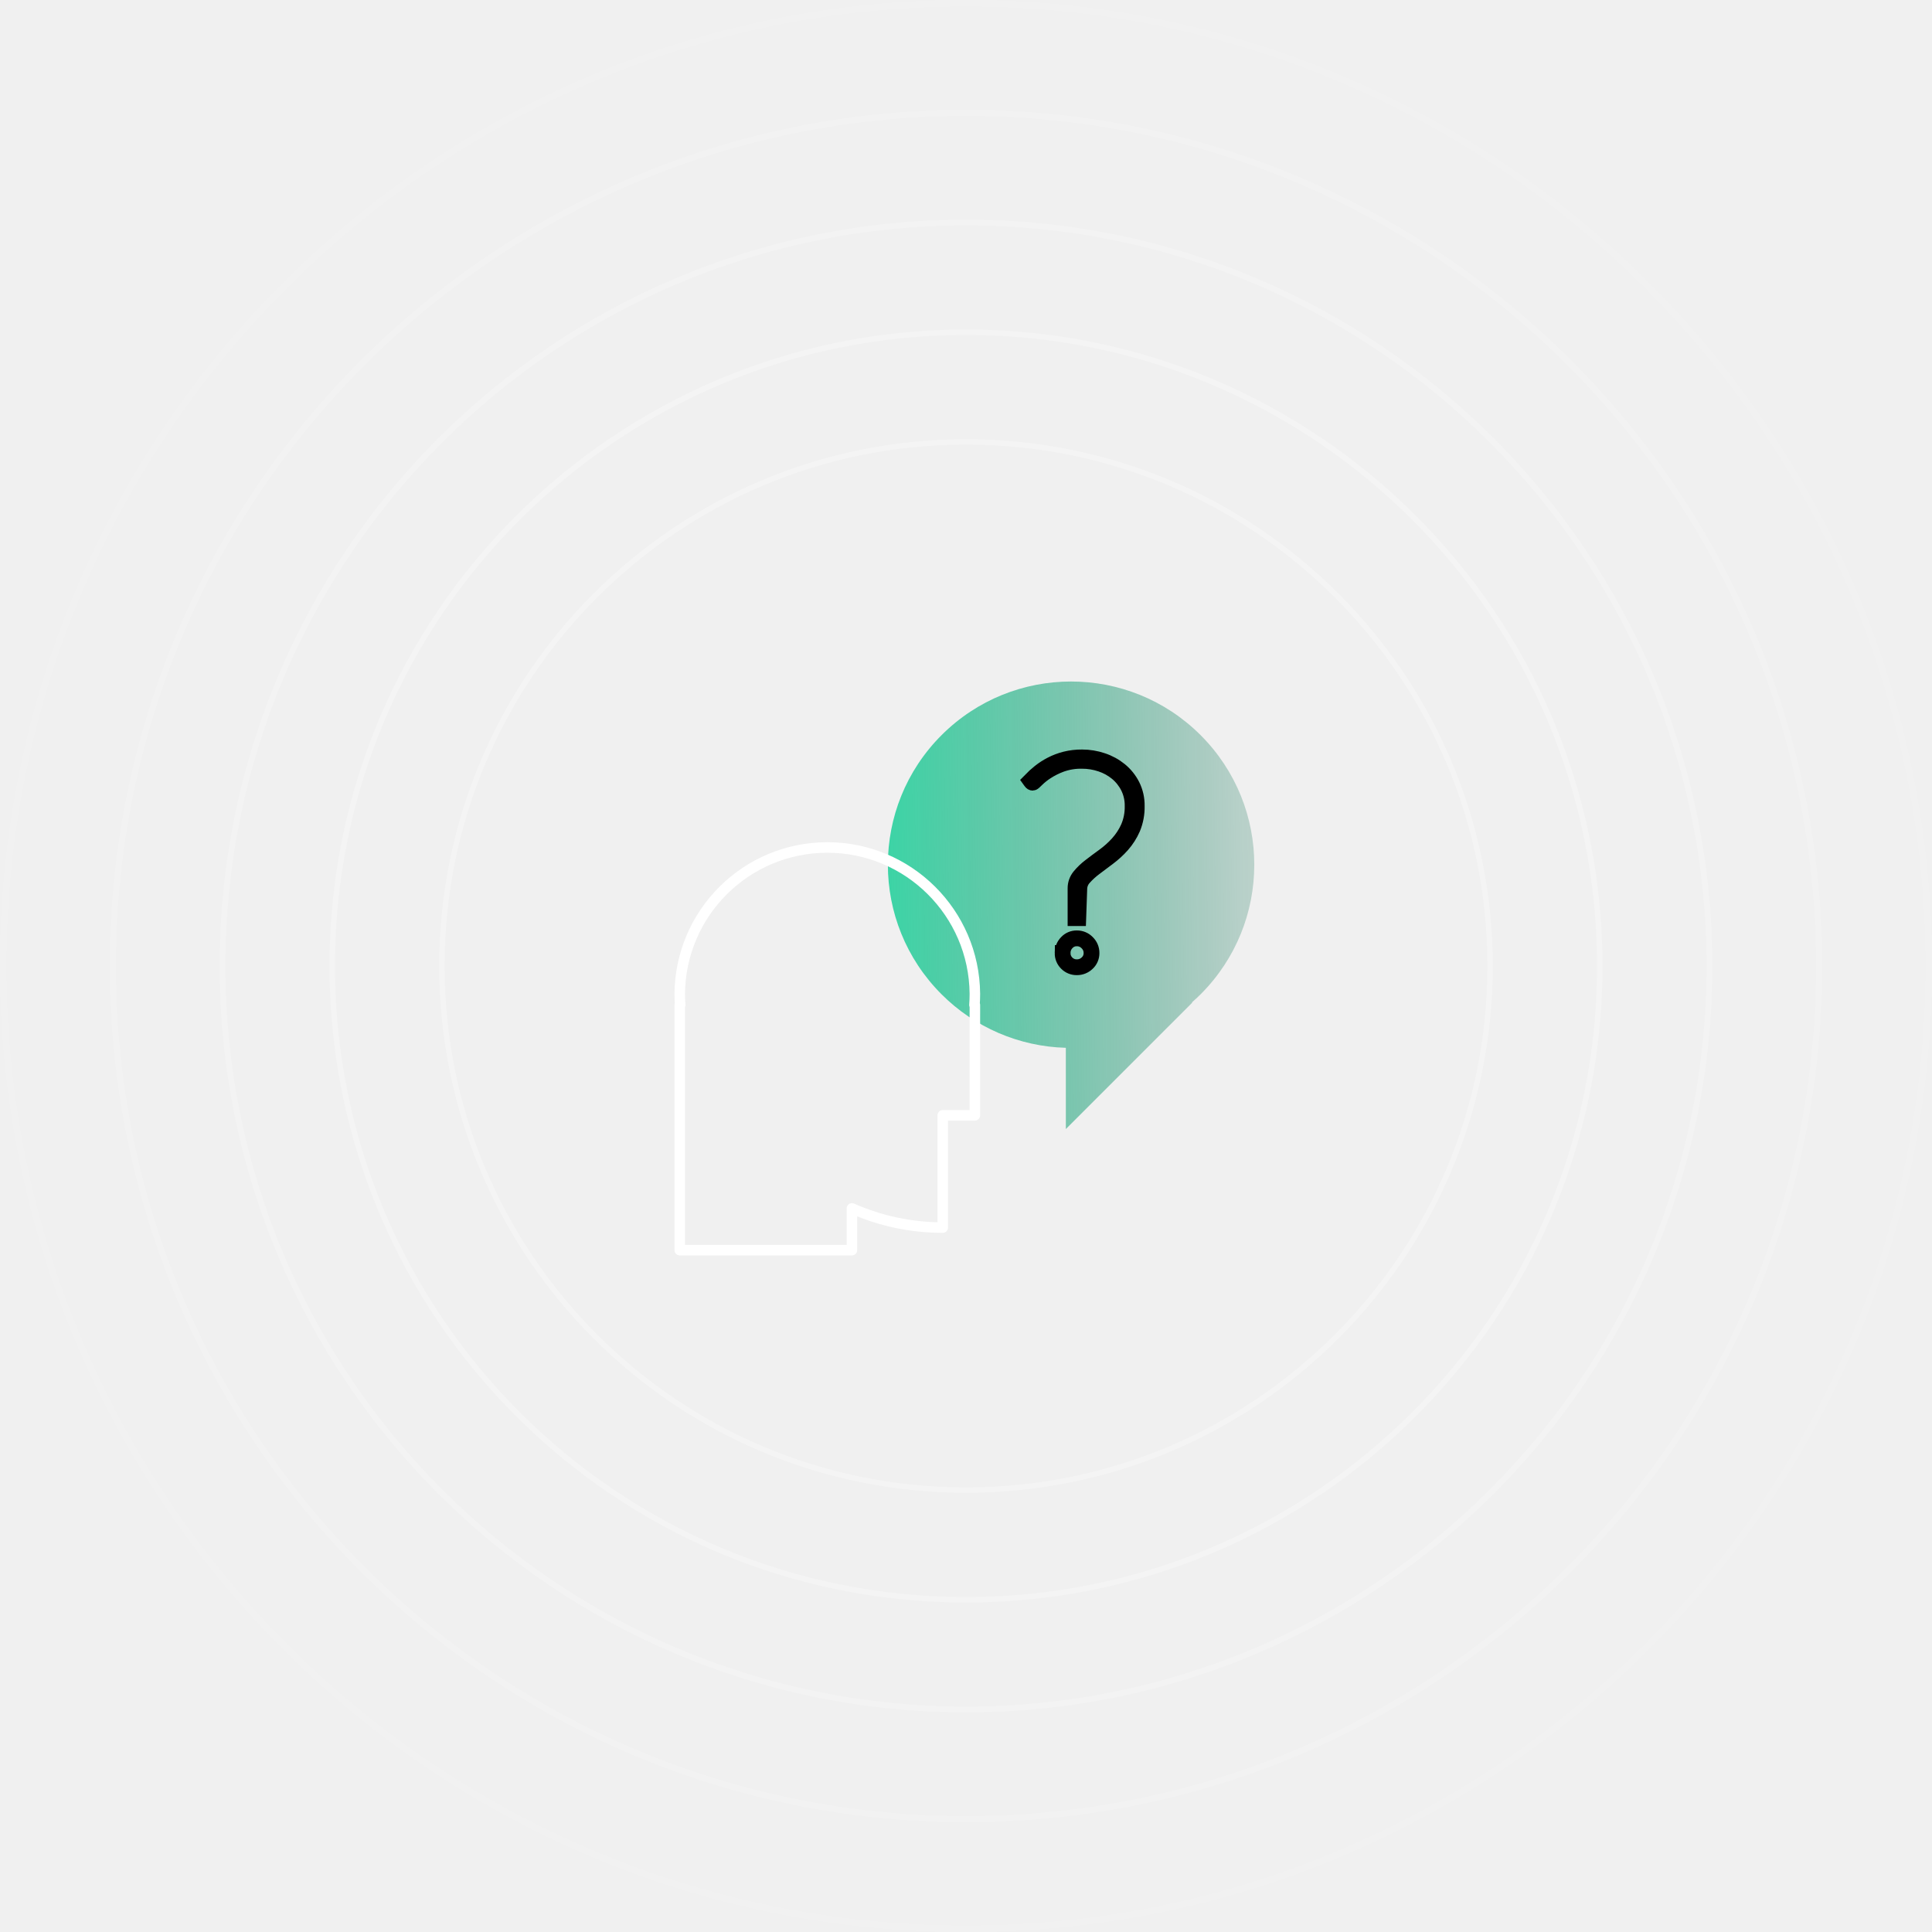
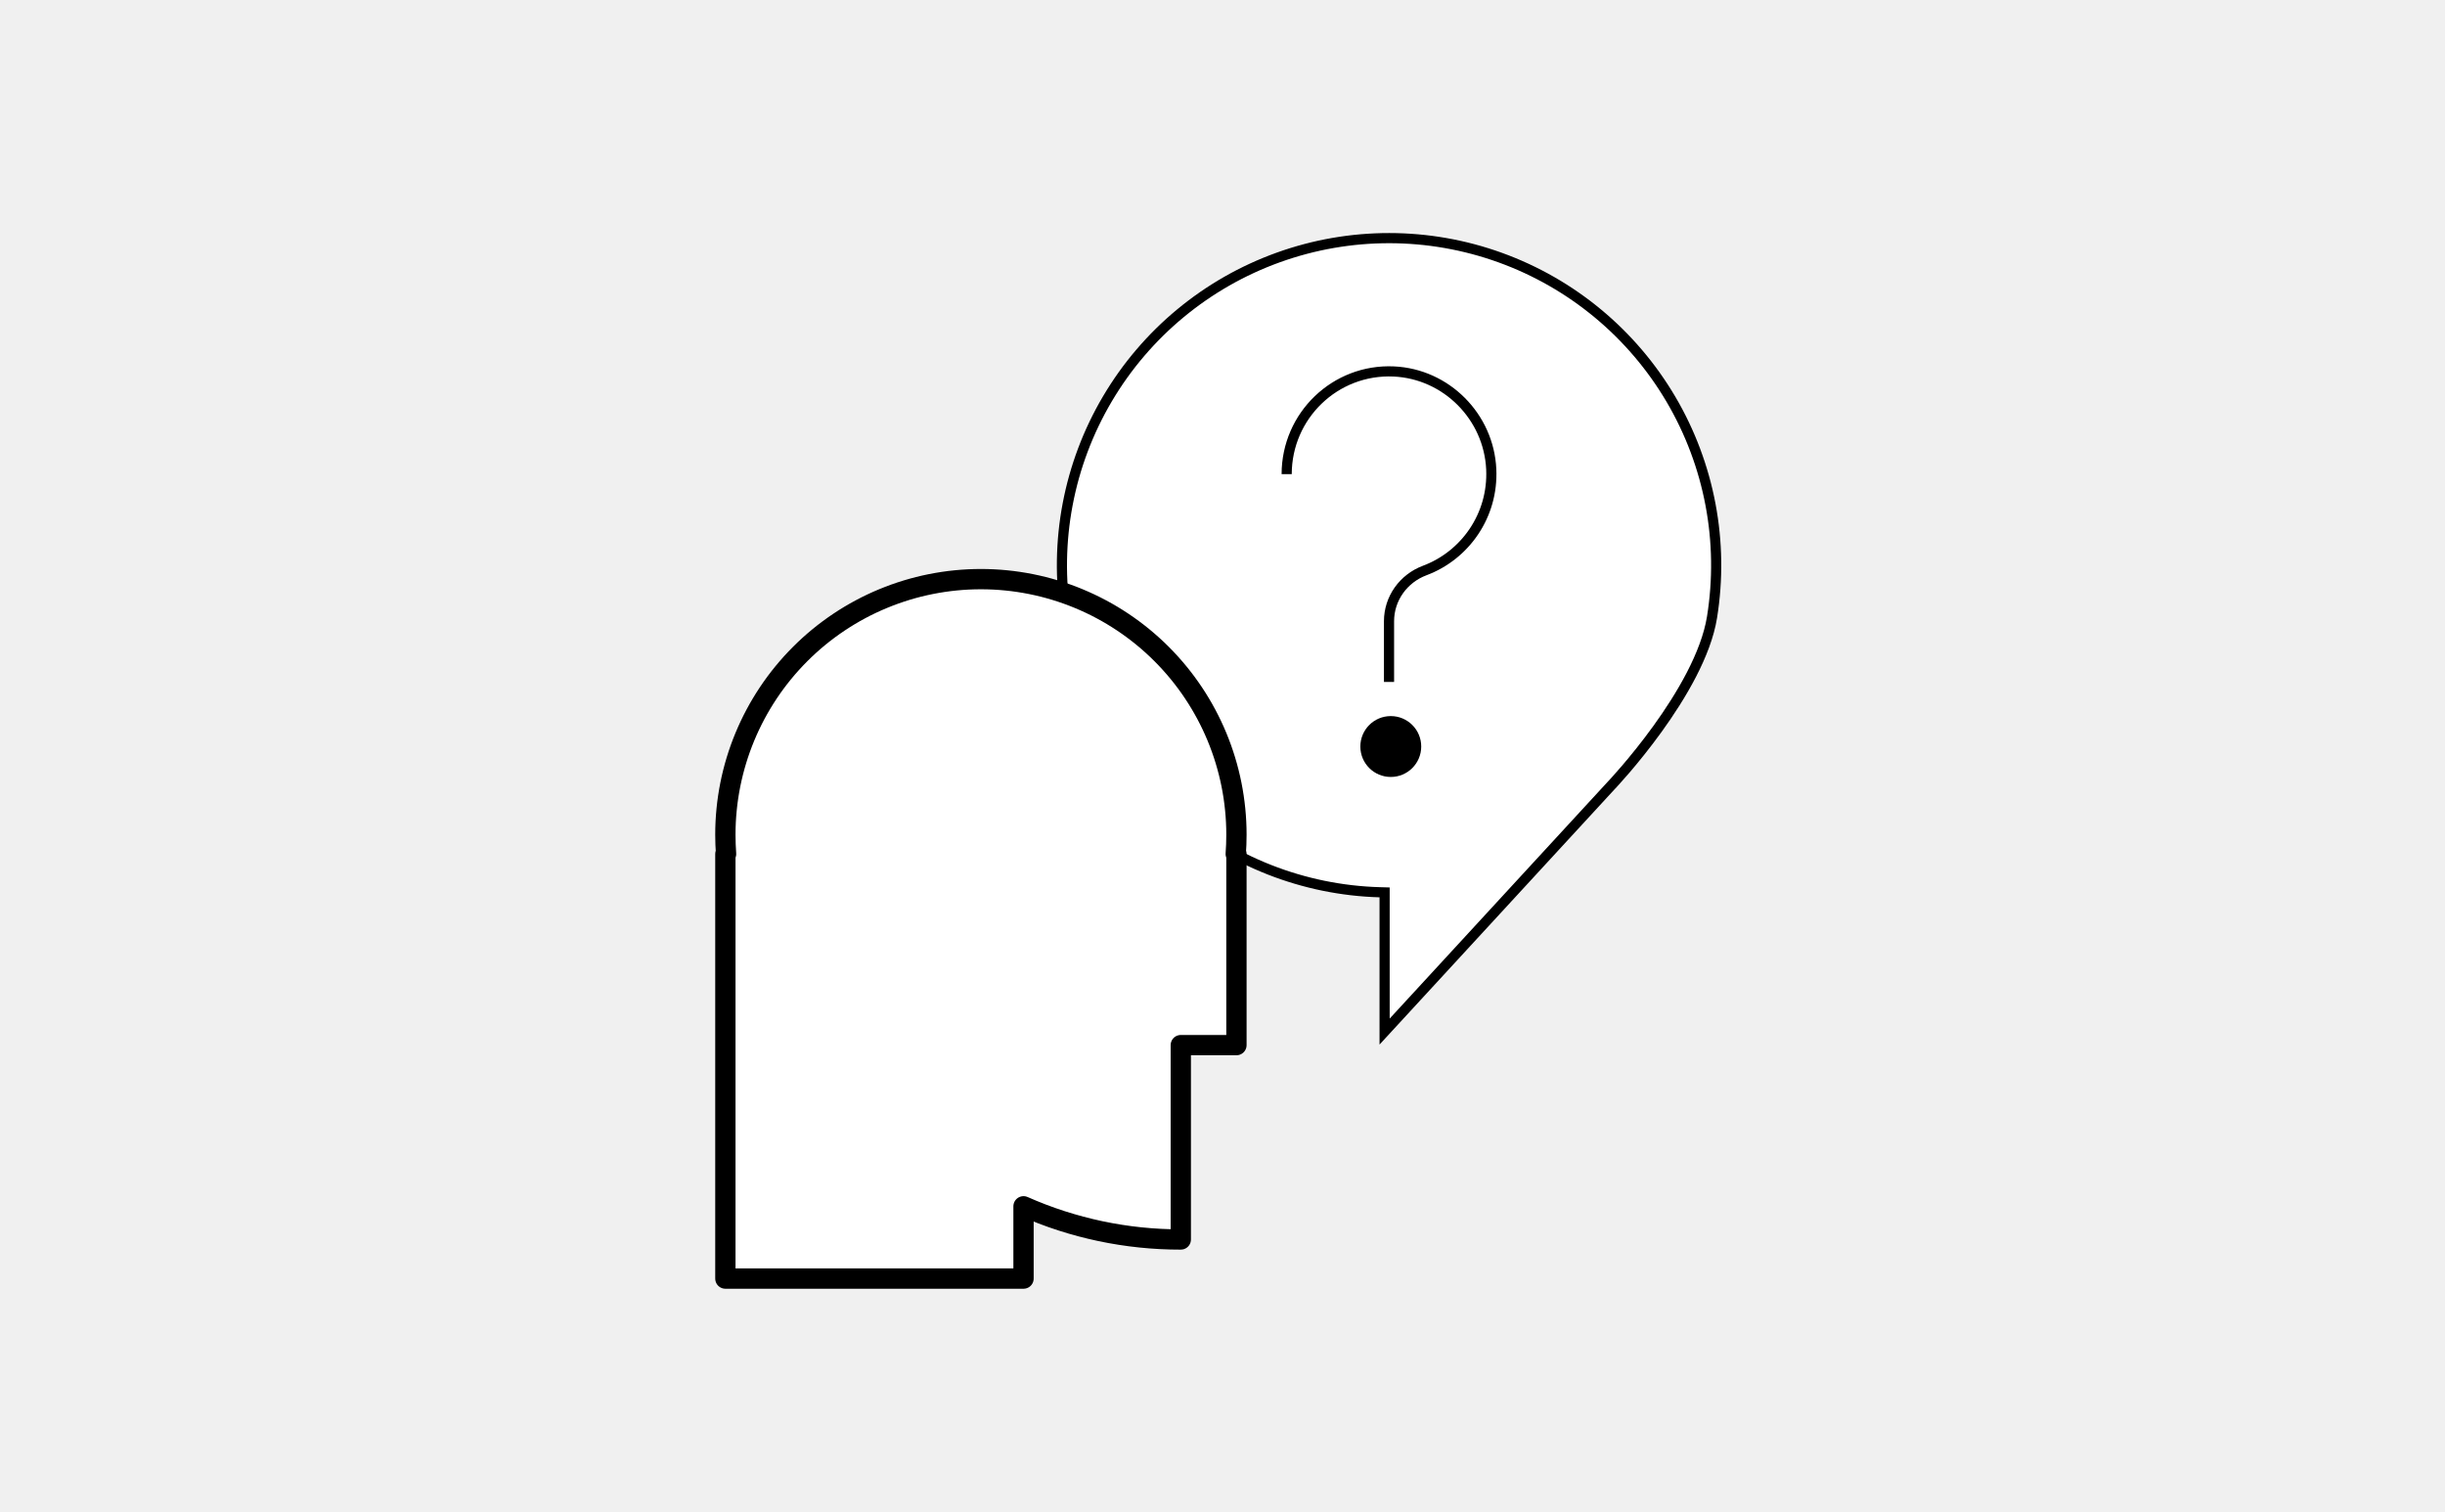
- <svg xmlns="http://www.w3.org/2000/svg" width="733.857" height="733.857" viewBox="0 0 733.857 733.857">
-   <defs>
-     <style>
-       .cls-1, .cls-2, .cls-3, .cls-4, .cls-5, .cls-7, .cls-8 {
-         fill: none;
-       }
- 
-       .cls-1, .cls-2, .cls-3, .cls-4, .cls-5, .cls-8 {
-         stroke: #fff;
-       }
- 
-       .cls-1, .cls-2, .cls-3, .cls-4, .cls-5, .cls-7 {
-         stroke-miterlimit: 10;
-       }
- 
-       .cls-1 {
-         stroke-width: 2px;
-         opacity: 0.3;
-       }
- 
-       .cls-2 {
-         stroke-width: 2.1px;
-         opacity: 0.25;
-       }
- 
-       .cls-3 {
-         stroke-width: 2.2px;
-         opacity: 0.2;
-       }
- 
-       .cls-4 {
-         stroke-width: 2.3px;
-         opacity: 0.15;
-       }
- 
-       .cls-5 {
-         stroke-width: 2.4px;
-         opacity: 0.1;
-       }
- 
-       .cls-6 {
-         fill: url(#linear-gradient);
-       }
- 
-       .cls-7 {
-         stroke: #000;
-         stroke-width: 6px;
-       }
- 
-       .cls-8 {
-         stroke-linecap: round;
-         stroke-linejoin: round;
-         stroke-width: 4px;
-       }
-     </style>
-     <linearGradient id="linear-gradient" y1="0.46" x2="1" y2="0.445" gradientUnits="objectBoundingBox">
-       <stop offset="0" stop-color="#00cb8d" stop-opacity="0.749" />
-       <stop offset="1" stop-color="#006647" stop-opacity="0.22" />
-     </linearGradient>
-   </defs>
-   <g id="Icone_Dùvidas" data-name="Icone Dùvidas" transform="translate(-726.8 -3300.134)">
-     <g id="Grupo_496" data-name="Grupo 496" transform="translate(10.146 -76.023)">
-       <circle id="Elipse_114" data-name="Elipse 114" class="cls-1" cx="199.067" cy="199.067" r="199.067" transform="translate(884.516 3544.019)" />
-       <circle id="Elipse_115" data-name="Elipse 115" class="cls-2" cx="240.733" cy="240.733" r="240.733" transform="translate(842.851 3502.353)" />
-       <circle id="Elipse_116" data-name="Elipse 116" class="cls-3" cx="282.398" cy="282.398" r="282.398" transform="translate(801.185 3460.688)" />
-       <circle id="Elipse_117" data-name="Elipse 117" class="cls-4" cx="324.063" cy="324.063" r="324.063" transform="translate(759.52 3419.022)" />
-       <circle id="Elipse_118" data-name="Elipse 118" class="cls-5" cx="365.729" cy="365.729" r="365.729" transform="translate(717.855 3377.357)" />
-     </g>
-     <g id="Grupo_615" data-name="Grupo 615" transform="translate(3195.919 161.084)">
-       <path id="Caminho_696" data-name="Caminho 696" class="cls-6" d="M-2115.561,3392.3a69.59,69.59,0,0,1,98.417,0,69.591,69.591,0,0,1,0,98.417c-1.1,1.1-2.234,2.136-3.385,3.146h.24l-48.053,48.053v-30.864a69.336,69.336,0,0,1-47.218-20.335A69.592,69.592,0,0,1-2115.561,3392.3Z" transform="translate(4.077 26)" />
-       <g id="Grupo_614" data-name="Grupo 614" transform="translate(-2077.73 3426.748)">
-         <path id="Caminho_697" data-name="Caminho 697" class="cls-7" d="M-2045.853,3428.727a37.176,37.176,0,0,1,3.539-3.215,26.7,26.7,0,0,1,4.416-2.857,25.13,25.13,0,0,1,5.324-2.013,25.312,25.312,0,0,1,6.331-.746,24.09,24.09,0,0,1,7.727,1.266,20.89,20.89,0,0,1,6.656,3.636,18.1,18.1,0,0,1,4.642,5.779,16.723,16.723,0,0,1,1.753,7.759,20.783,20.783,0,0,1-1.591,8.506,24.032,24.032,0,0,1-3.993,6.266,34.8,34.8,0,0,1-5.194,4.773q-2.793,2.078-5.227,3.928a27.893,27.893,0,0,0-4.091,3.733,6.513,6.513,0,0,0-1.72,4.22l-.39,11.169h-1.039v-11.3a7.011,7.011,0,0,1,1.591-4.513,23.835,23.835,0,0,1,4.026-3.863q2.436-1.883,5.227-3.9a34.1,34.1,0,0,0,5.227-4.675,23.54,23.54,0,0,0,4.026-6.136,19.577,19.577,0,0,0,1.591-8.214,15.642,15.642,0,0,0-1.624-7.208,16.9,16.9,0,0,0-4.285-5.389,19.029,19.029,0,0,0-6.136-3.376,22.345,22.345,0,0,0-7.175-1.169,22.23,22.23,0,0,0-7.987,1.3,28.294,28.294,0,0,0-5.682,2.857,23.2,23.2,0,0,0-3.571,2.857q-1.266,1.3-1.526,1.3a.7.7,0,0,1-.52-.324Zm12.24,65.465a5.5,5.5,0,0,1,1.562-3.925,5.086,5.086,0,0,1,3.841-1.646,5.357,5.357,0,0,1,3.925,1.646,5.353,5.353,0,0,1,1.646,3.925,5.083,5.083,0,0,1-1.646,3.841,5.506,5.506,0,0,1-3.925,1.562,5.221,5.221,0,0,1-3.841-1.562A5.216,5.216,0,0,1-2033.614,3494.192Z" transform="translate(2045.853 -3419.896)" />
-       </g>
-       <path id="União_8" data-name="União 8" class="cls-8" d="M0,153.431V60.286H.158Q0,58.189,0,56.052a56.052,56.052,0,0,1,112.1,0q0,2.137-.158,4.234h.158v41.928H99.9v42.633a84.91,84.91,0,0,1-34.5-7.273v15.857Z" transform="translate(-2210.919 3460.485)" />
-     </g>
-   </g>
+ <svg xmlns="http://www.w3.org/2000/svg" width="482" height="298" viewBox="0 0 482 298" fill="none">
+   <path d="M272.958 176.893L272.958 175.922L271.986 175.894C256.969 175.463 242.573 169.803 231.284 159.891C219.995 149.978 212.52 136.435 210.152 121.599C207.783 106.763 210.669 91.566 218.31 78.631C225.952 65.696 237.869 55.835 252.006 50.75C266.143 45.665 281.612 45.675 295.742 50.779C309.872 55.882 321.776 65.759 329.401 78.705C337.025 91.65 339.891 106.851 337.502 121.683C336.33 128.967 331.444 137.201 326.748 143.7C324.414 146.929 322.154 149.694 320.478 151.651C319.64 152.629 318.949 153.404 318.468 153.934C318.228 154.199 318.04 154.402 317.913 154.539C317.883 154.571 317.857 154.599 317.834 154.623C317.808 154.651 317.786 154.675 317.769 154.693L317.733 154.731L317.724 154.74L317.722 154.742L317.722 154.743L317.717 154.748L317.711 154.754L272.959 203.357L272.958 176.893Z" fill="white" stroke="black" stroke-width="2" />
+   <path d="M142.997 252.055V168.347H143.136C143.044 167.091 142.997 165.823 142.997 164.543C142.997 151.183 148.305 138.37 157.752 128.923C167.199 119.475 180.012 114.168 193.373 114.168C206.733 114.168 219.546 119.475 228.993 128.923C238.44 138.37 243.748 151.183 243.748 164.543C243.748 165.823 243.701 167.091 243.609 168.347H243.748V206.03H232.778V244.346C222.1 244.36 211.538 242.132 201.775 237.807V252.055H142.997Z" fill="white" stroke="black" stroke-width="4" stroke-linecap="round" stroke-linejoin="round" />
+   <path d="M253.652 93.47C253.652 81.961 263.204 72.696 274.779 73.229C285.114 73.705 293.503 82.13 293.981 92.514C294.399 101.623 288.82 109.488 280.874 112.462C276.676 114.032 273.827 117.969 273.827 122.468V134.428" stroke="black" stroke-width="2" stroke-miterlimit="10" />
+   <ellipse cx="274.175" cy="147.166" rx="6" ry="6" fill="black" />
</svg>
